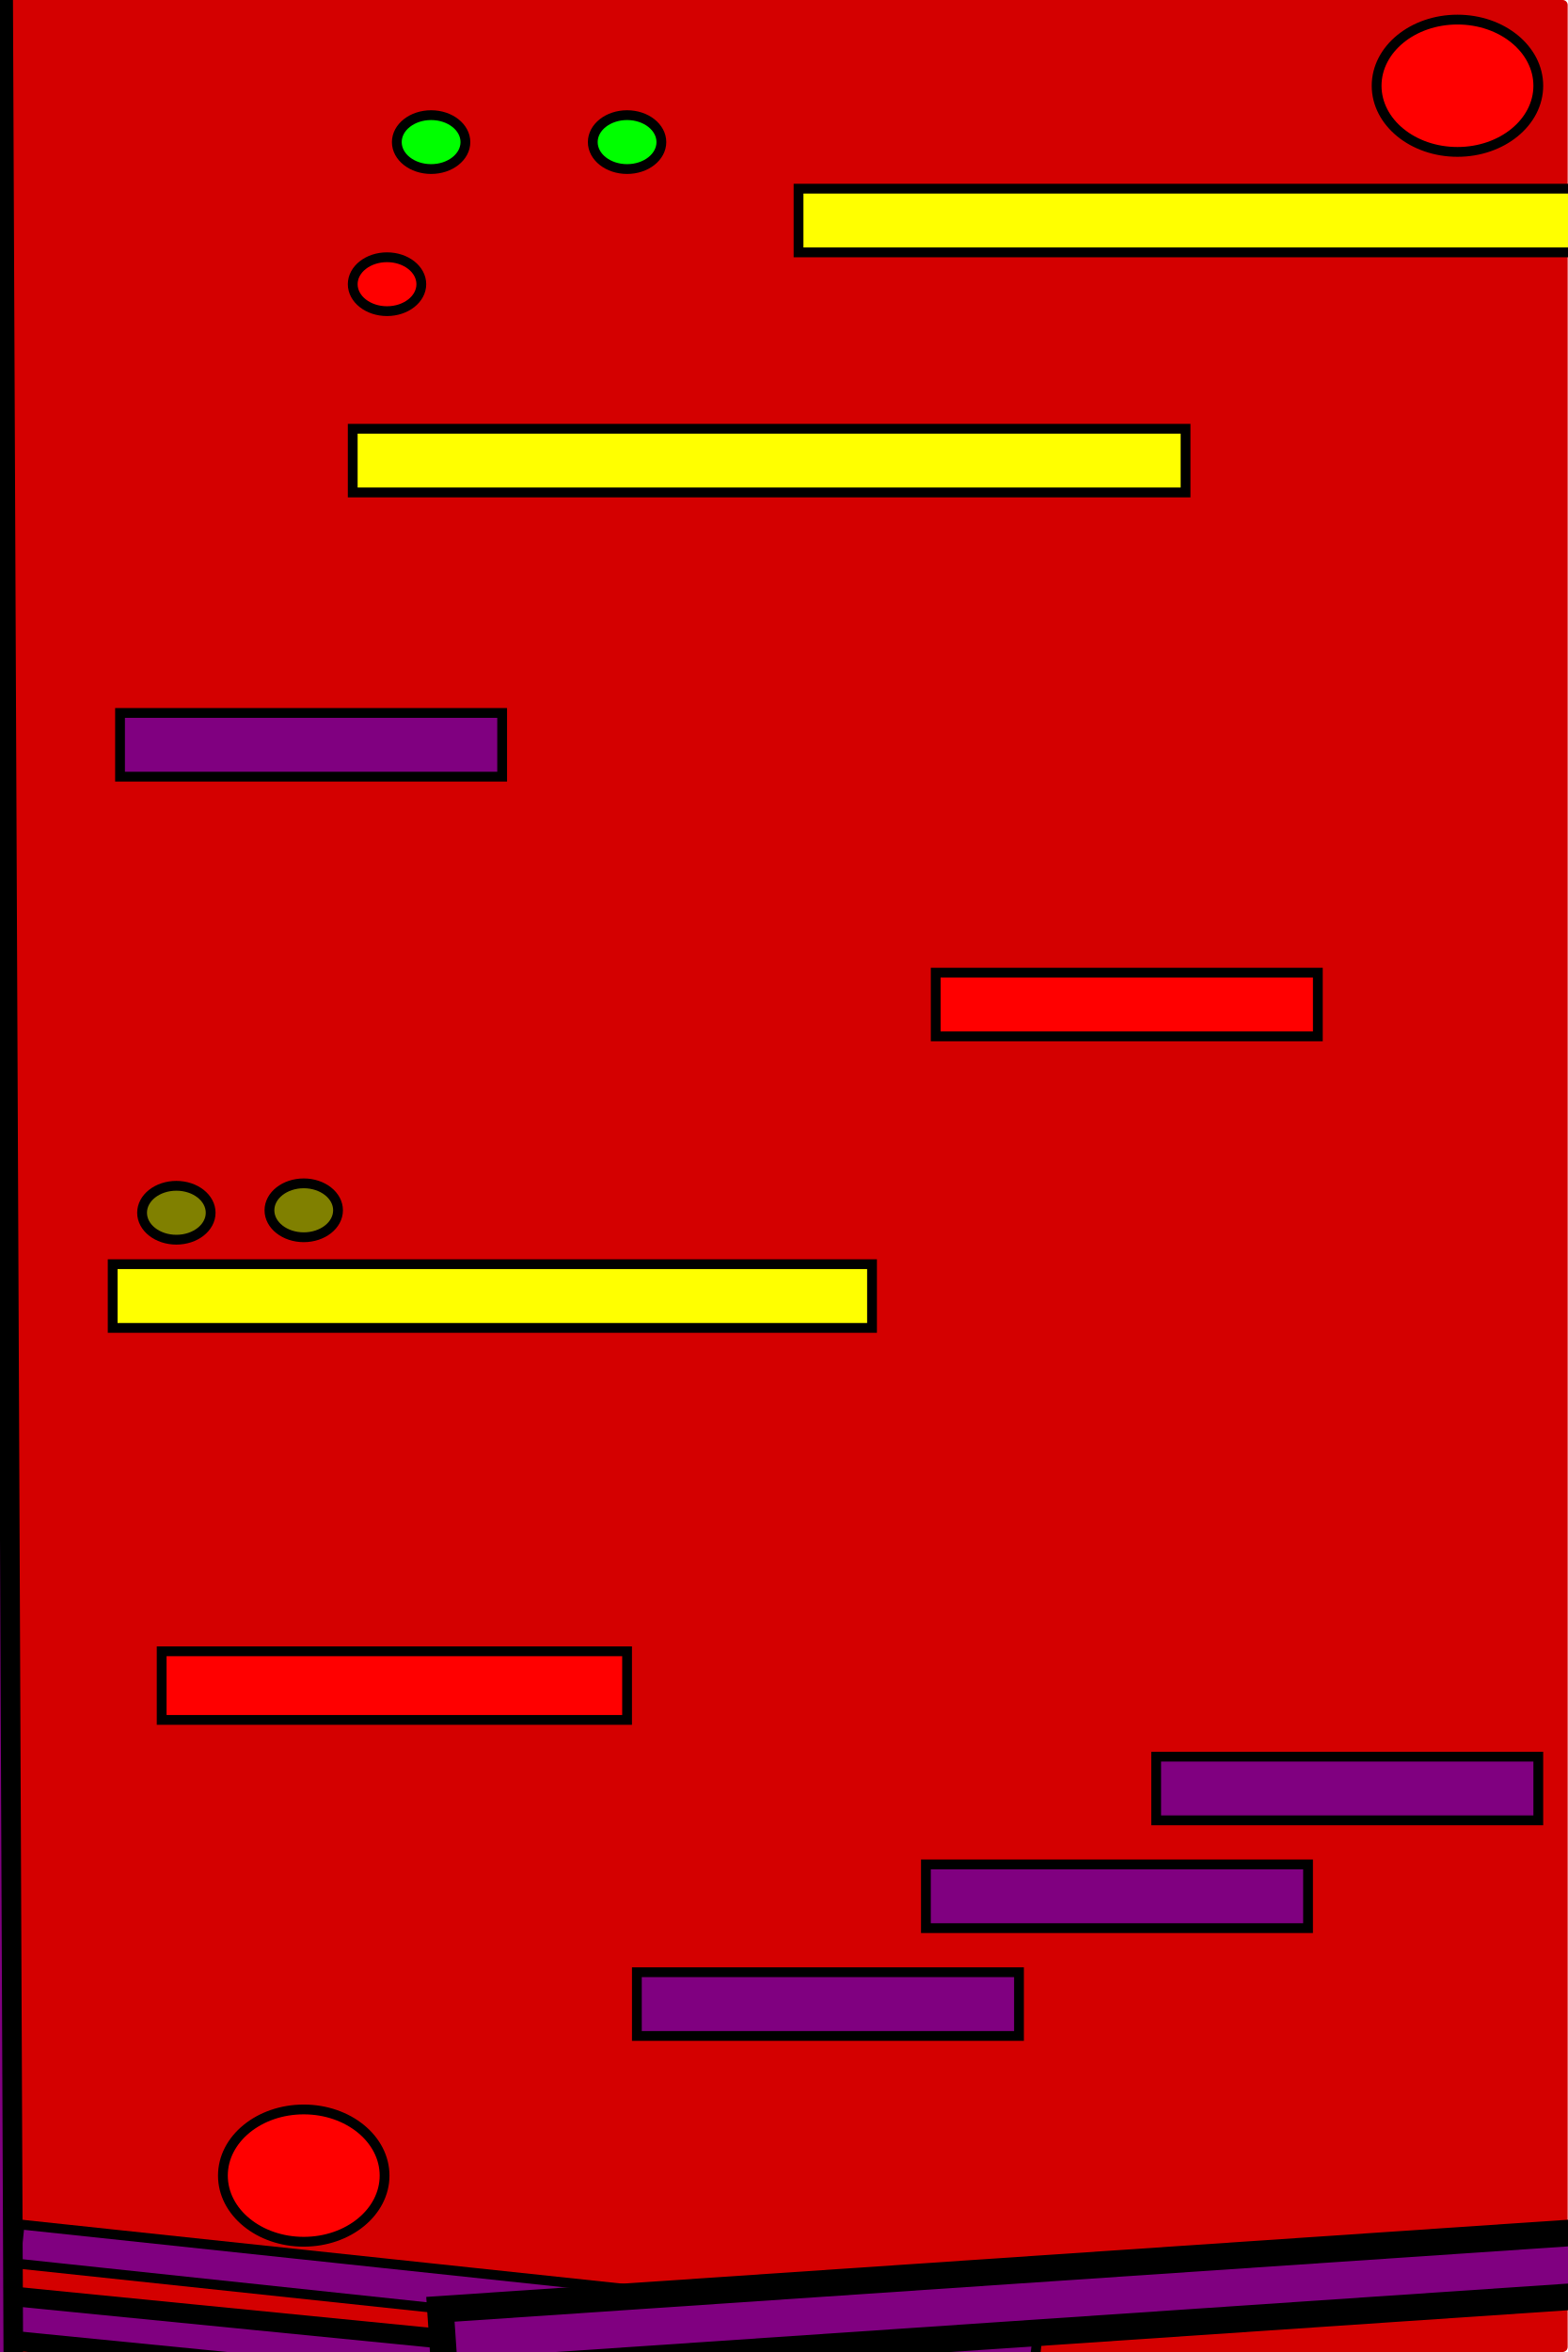
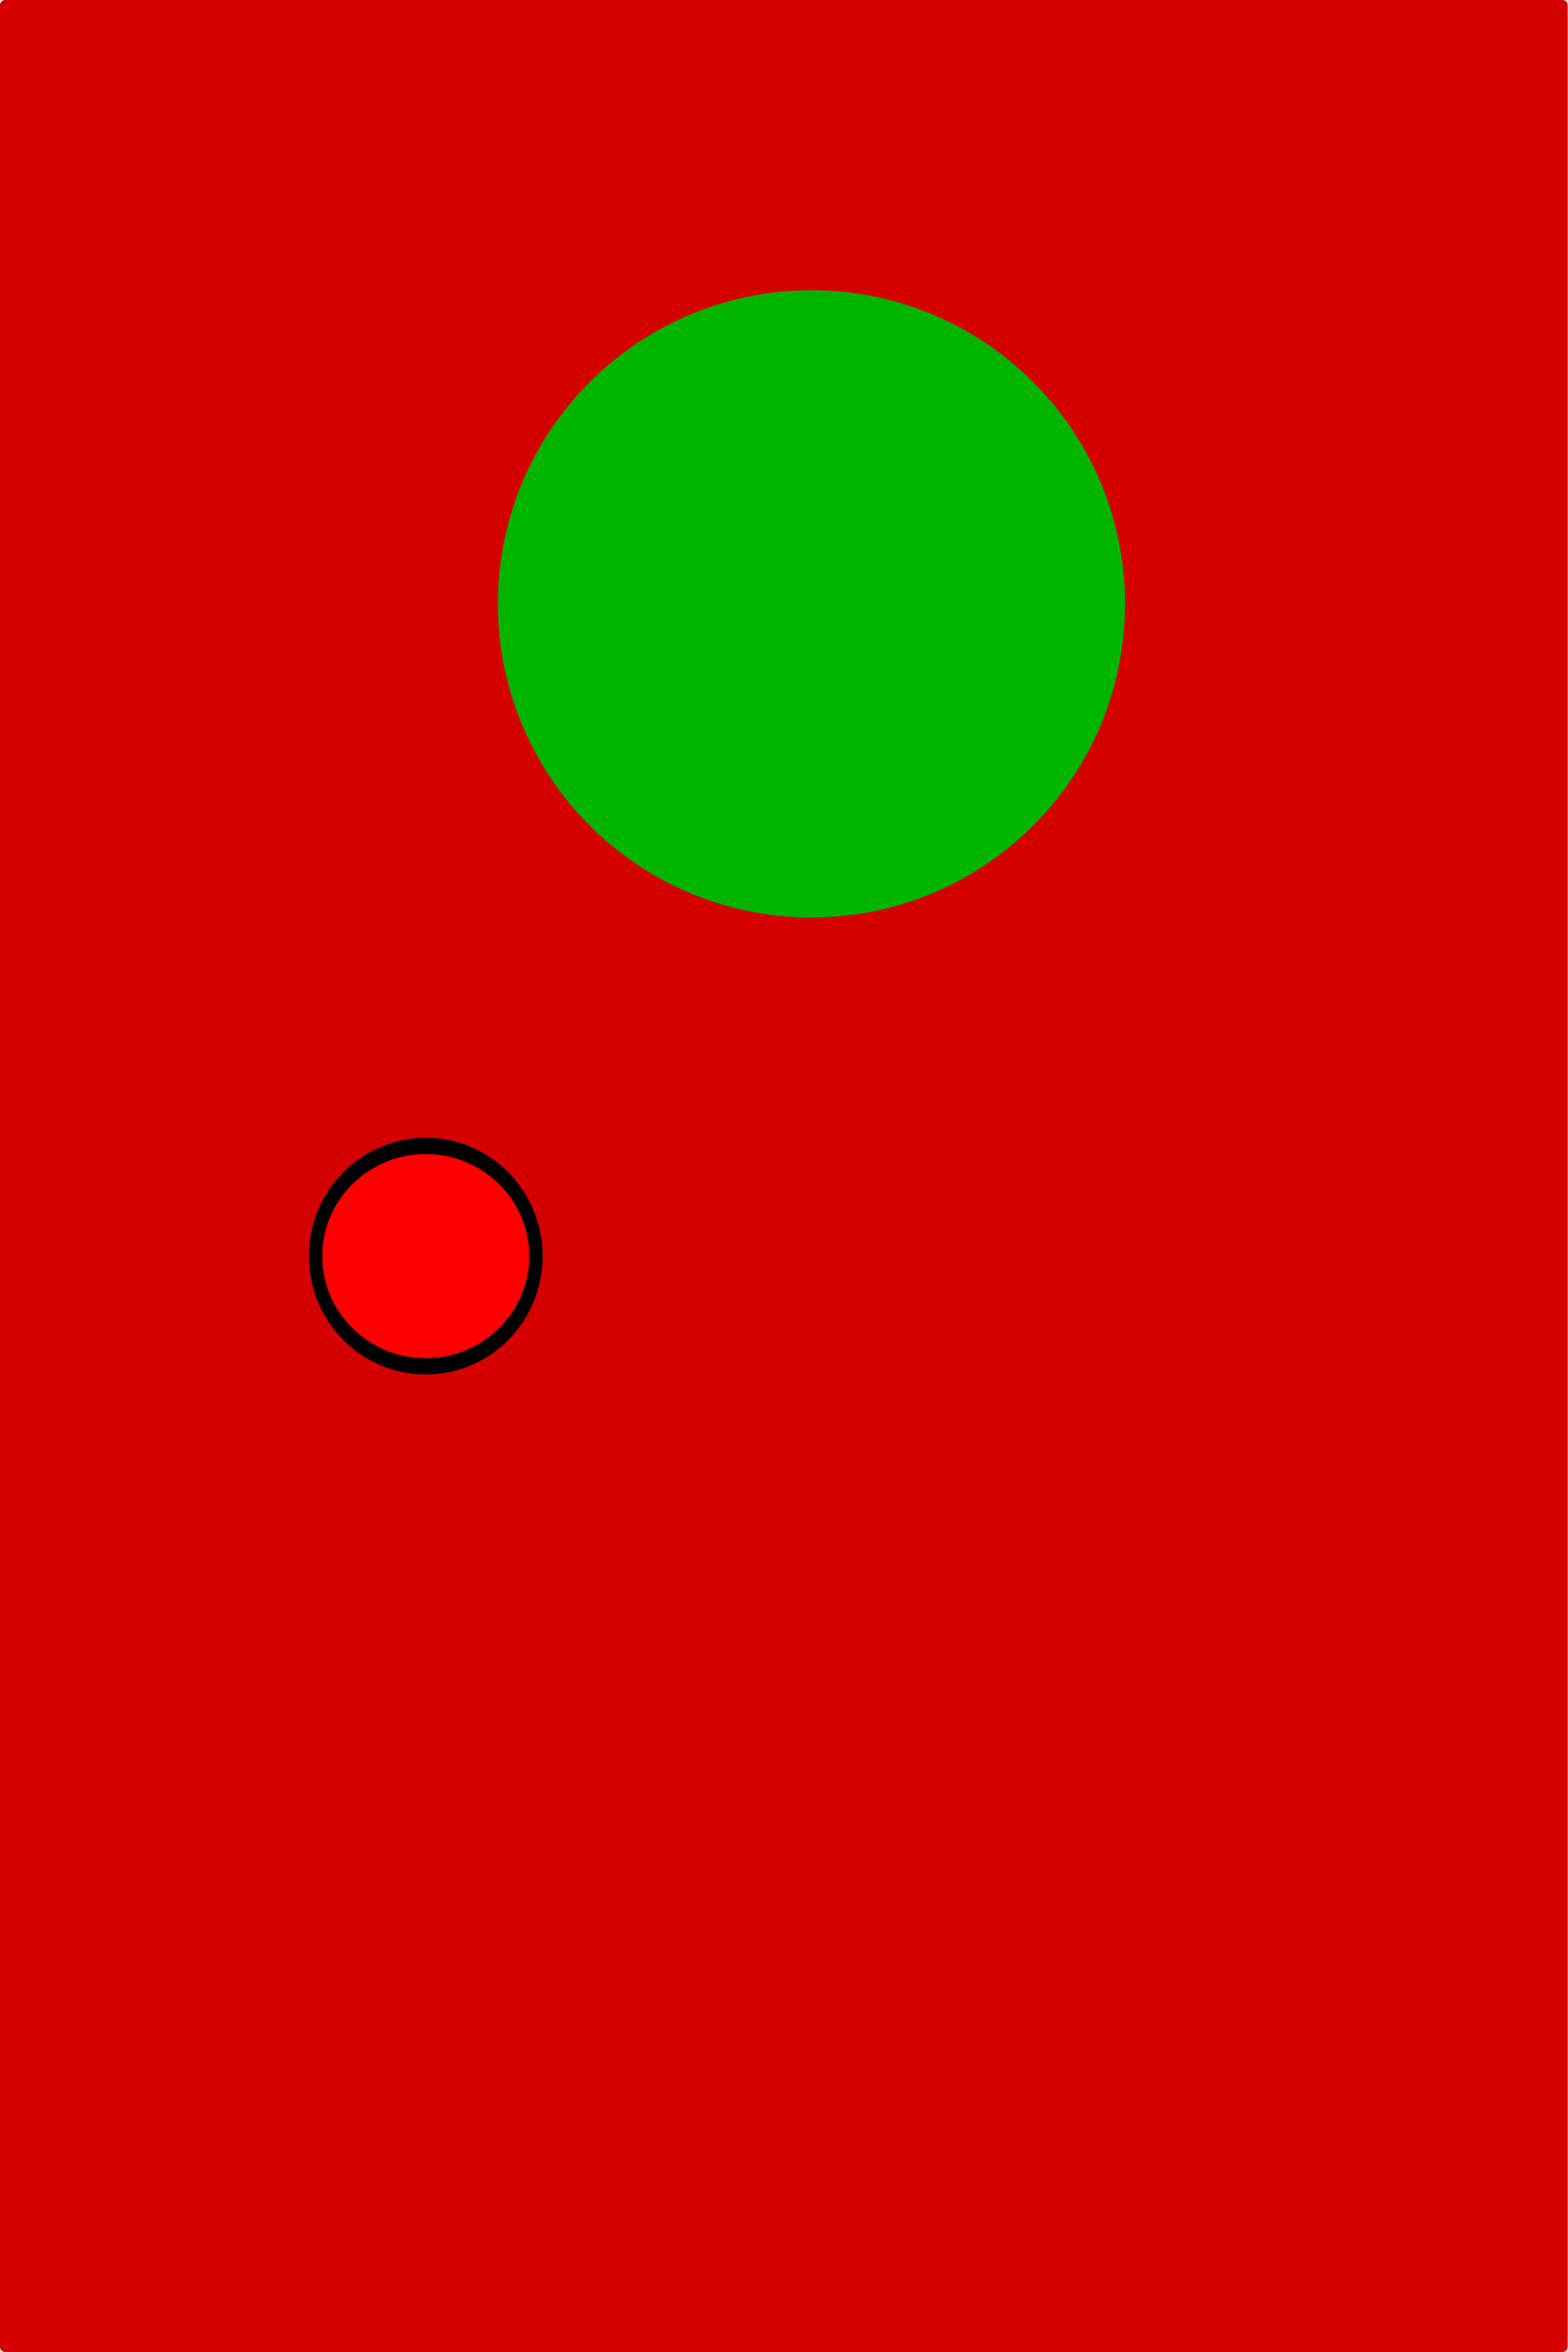
- <svg xmlns="http://www.w3.org/2000/svg" width="320" height="480" id="svg2" version="1.1" style="display:inline" game_config="controls=2way,gravity_x=0,gravity_y=-10">
+ <svg xmlns="http://www.w3.org/2000/svg" width="320" height="480" id="svg001001" version="1.1" style="display:inline" game_config="gravity_x=0,gravity_y=0">
  <defs id="defs2824">
    </defs>
  <g id="layer2" style="display:inline" transform="translate(0,160)">
    <rect style="fill:#d40000" id="rect4013" width="320" height="480" x="0" y="-160" ry="1.034" />
  </g>
  <g id="layer1" style="display:inline" transform="translate(0,160)">
-     <path style="fill:#ff0000;fill-opacity:1;stroke:#000000;stroke-width:2;stroke-miterlimit:4;stroke-opacity:1;stroke-dasharray:none" id="path3803" d="M 474,294.5 A 16.5,13.5 0 1 1 441,294.5 A 16.5,13.5 0 1 1 474,294.5 z" game_data="object=princess" transform="translate(-160,-437)" />
-     <rect style="fill:#800080;fill-opacity:1;fill-rule:nonzero;stroke:#000000;stroke-width:2;stroke-linecap:round;stroke-linejoin:miter;stroke-miterlimit:4;stroke-opacity:1;stroke-dasharray:none;stroke-dashoffset:0" id="rect4645" width="209" height="8" x="35.094" y="291.89" game_data="object=platform" transform="matrix(0.9943854,0.1058189,-0.1058189,0.9943854,0,0)" />
-     <rect style="fill:#ffff00;fill-opacity:1;fill-rule:nonzero;stroke:#000000;stroke-width:2;stroke-linecap:round;stroke-linejoin:miter;stroke-miterlimit:4;stroke-opacity:1;stroke-dasharray:none;stroke-dashoffset:0" id="rect4647" width="155" height="13" x="23" y="98" game_data="object=platform1" />
-     <rect style="fill:#ffff00;fill-opacity:1;fill-rule:nonzero;stroke:#000000;stroke-width:2;stroke-linecap:round;stroke-linejoin:miter;stroke-miterlimit:4;stroke-opacity:1;stroke-dasharray:none;stroke-dashoffset:0;display:inline" id="rect4649-7" width="170" height="13" x="163" y="-121.5" game_data="object=platform1" />
-     <rect style="fill:#ffff00;fill-opacity:1;fill-rule:nonzero;stroke:#000000;stroke-width:2;stroke-linecap:round;stroke-linejoin:miter;stroke-miterlimit:4;stroke-opacity:1;stroke-dasharray:none;stroke-dashoffset:0;display:inline" id="rect4649-3" width="170" height="13" x="72" y="-72.5" game_data="object=platform1" />
-     <rect style="fill:#ff0000;fill-opacity:1;fill-rule:nonzero;stroke:#000000;stroke-width:2;stroke-linecap:round;stroke-linejoin:miter;stroke-miterlimit:4;stroke-opacity:1;stroke-dasharray:none;stroke-dashoffset:0" id="rect4770" width="95" height="14" x="33" y="177" game_data="object=movingplatform,objectParams=direction:horizontal" />
-     <path style="fill:#808000;fill-opacity:1;fill-rule:nonzero;stroke:#000000;stroke-width:2;stroke-linecap:round;stroke-linejoin:miter;stroke-miterlimit:4;stroke-opacity:1;stroke-dasharray:none;stroke-dashoffset:0" id="path4772" d="M 68,161.5 C 68,164.538 64.866,167 61,167 C 57.134,167 54,164.538 54,161.5 C 54,158.462 57.134,156 61,156 C 64.866,156 68,158.462 68,161.5 z" game_data="object=star" transform="translate(-25,-74)" />
-     <path transform="translate(67,-292.5)" style="fill:#00ff00;fill-opacity:1;fill-rule:nonzero;stroke:#000000;stroke-width:2;stroke-linecap:round;stroke-linejoin:miter;stroke-miterlimit:4;stroke-opacity:1;stroke-dasharray:none;stroke-dashoffset:0;display:inline" id="path4772-2" d="M 68,161.5 A 7,5.5 0 1 1 54,161.5 A 7,5.5 0 1 1 68,161.5 z" game_data="object=fruit" />
-     <path transform="translate(27,-292.5)" style="fill:#00ff00;fill-opacity:1;fill-rule:nonzero;stroke:#000000;stroke-width:2;stroke-linecap:round;stroke-linejoin:miter;stroke-miterlimit:4;stroke-opacity:1;stroke-dasharray:none;stroke-dashoffset:0;display:inline" id="path4772-2-4" d="M 68,161.5 A 7,5.5 0 1 1 54,161.5 A 7,5.5 0 1 1 68,161.5 z" game_data="object=fruit" />
-     <path transform="translate(18,-263.5)" style="fill:#ff0000;fill-opacity:1;fill-rule:nonzero;stroke:#000000;stroke-width:2;stroke-linecap:round;stroke-linejoin:miter;stroke-miterlimit:4;stroke-opacity:1;stroke-dasharray:none;stroke-dashoffset:0;display:inline" id="path4772-8-8" d="M 68,161.5 A 7,5.5 0 1 1 54,161.5 A 7,5.5 0 1 1 68,161.5 z" game_data="object=life" />
-     <path style="fill:#808000;fill-opacity:1;fill-rule:nonzero;stroke:#000000;stroke-width:2;stroke-linecap:round;stroke-linejoin:miter;stroke-miterlimit:4;stroke-opacity:1;stroke-dasharray:none;stroke-dashoffset:0;display:inline" id="path4772-3" d="M 68,161.5 C 68,164.538 64.866,167 61,167 C 57.134,167 54,164.538 54,161.5 C 54,158.462 57.134,156 61,156 C 64.866,156 68,158.462 68,161.5 z" game_data="object=star" transform="translate(1,-74.5)" />
-     <path style="fill:#ff0000;fill-opacity:1;stroke:#000000;stroke-width:2;stroke-miterlimit:4;stroke-opacity:1;stroke-dasharray:none;display:inline" id="path3803-9" d="M 474,294.5 C 474,301.956 466.613,308 457.5,308 C 448.387,308 441,301.956 441,294.5 C 441,287.044 448.387,281 457.5,281 C 466.613,281 474,287.044 474,294.5 z" game_data="object=heroround" transform="translate(-395.5,-10.5)" />
-     <rect style="fill:#800080;fill-opacity:1;fill-rule:nonzero;stroke:#000000;stroke-width:2;stroke-linecap:round;stroke-linejoin:miter;stroke-miterlimit:4;stroke-opacity:1;stroke-dasharray:none;stroke-dashoffset:0;display:inline" id="rect4647-7" width="78" height="13" x="24.5" y="-14.5" game_data="object=platform" />
-     <rect style="fill:#800080;fill-opacity:1;fill-rule:nonzero;stroke:#000000;stroke-width:2;stroke-linecap:round;stroke-linejoin:miter;stroke-miterlimit:4;stroke-opacity:1;stroke-dasharray:none;stroke-dashoffset:0;display:inline" id="rect4647-7-9" width="78" height="13" x="130" y="242.5" game_data="object=platform" />
-     <rect style="fill:#800080;fill-opacity:1;fill-rule:nonzero;stroke:#000000;stroke-width:2;stroke-linecap:round;stroke-linejoin:miter;stroke-miterlimit:4;stroke-opacity:1;stroke-dasharray:none;stroke-dashoffset:0;display:inline" id="rect4647-7-8" width="78" height="13" x="189" y="220.5" game_data="object=platform" />
-     <rect style="fill:#800080;fill-opacity:1;fill-rule:nonzero;stroke:#000000;stroke-width:2;stroke-linecap:round;stroke-linejoin:miter;stroke-miterlimit:4;stroke-opacity:1;stroke-dasharray:none;stroke-dashoffset:0;display:inline" id="rect4647-7-2" width="78" height="13" x="236" y="198.5" game_data="object=platform" />
-     <rect style="fill:#ff0000;fill-opacity:1;fill-rule:nonzero;stroke:#000000;stroke-width:2;stroke-linecap:round;stroke-linejoin:miter;stroke-miterlimit:4;stroke-opacity:1;stroke-dasharray:none;stroke-dashoffset:0;display:inline" id="rect4647-7-83" width="78" height="13" x="191" y="38.5" game_data="object=movingplatform,objectParams=direction:vertical" />
-     <rect style="fill:#800080;fill-opacity:1;fill-rule:nonzero;stroke:#000000;stroke-width:4;stroke-linecap:round;stroke-linejoin:round;stroke-miterlimit:4;stroke-opacity:1;stroke-dasharray:none;stroke-dashoffset:0" id="rect3358" width="667" height="9" x="-255.996" y="306.887" transform="matrix(0.9951508,0.09836061,-0.09836061,0.9951508,0,0)" game_data="object=platform" />
-     <rect style="fill:#800080;fill-opacity:1;fill-rule:nonzero;stroke:#000000;stroke-width:4;stroke-linecap:round;stroke-linejoin:round;stroke-miterlimit:4;stroke-opacity:1;stroke-dasharray:none;stroke-dashoffset:0;display:inline" id="rect3360-2" width="581" height="11" x="-402.453" y="911.026" transform="matrix(-0.00431145,-0.9999907,0.9999907,-0.00431145,0,0)" game_data="object=platform" />
-     <rect style="fill:#800080;fill-opacity:1;fill-rule:nonzero;stroke:#000000;stroke-width:4;stroke-linecap:round;stroke-linejoin:round;stroke-miterlimit:4;stroke-opacity:1;stroke-dasharray:none;stroke-dashoffset:0;display:inline" id="rect3360-2-3" width="581" height="11" x="-328.482" y="-9.664" transform="matrix(-0.00431145,-0.9999907,0.9999907,-0.00431145,0,0)" game_data="object=platform" />
-     <rect style="fill:#800080;fill-opacity:1;fill-rule:nonzero;stroke:#000000;stroke-width:5.432;stroke-linecap:round;stroke-linejoin:miter;stroke-miterlimit:4;stroke-opacity:1;stroke-dasharray:none;stroke-dashoffset:0;display:inline" id="rect4647-7-9-5" width="575.363" height="13" x="68.698" y="316.64" game_data="object=platform" transform="matrix(0.9977229,-0.06744719,0.06744719,0.9977229,0,0)" />
+     <path style="fill:#ff0000;fill-opacity:1;stroke:#000000;stroke-width:2;stroke-miterlimit:4;stroke-opacity:1;stroke-dasharray:none;display:inline" id="path3803-9" d="M 474,294.5 A 16.5,13.5 0 1 1 441,294.5 A 16.5,13.5 0 1 1 474,294.5 z" game_data="object=smallball" transform="matrix(1.363207,0,0,1.666142,-536.7626,-394.3301)" />
+     <path style="fill:#00b500;fill-opacity:1" id="path5398" d="M 199.475,102.286 A 34.889,33.372 0 1 1 129.697,102.286 A 34.889,33.372 0 1 1 199.475,102.286 z" transform="matrix(1.834378,0,0,1.917759,-136.2793,-232.9267)" game_data="object=largeball" />
  </g>
</svg>
